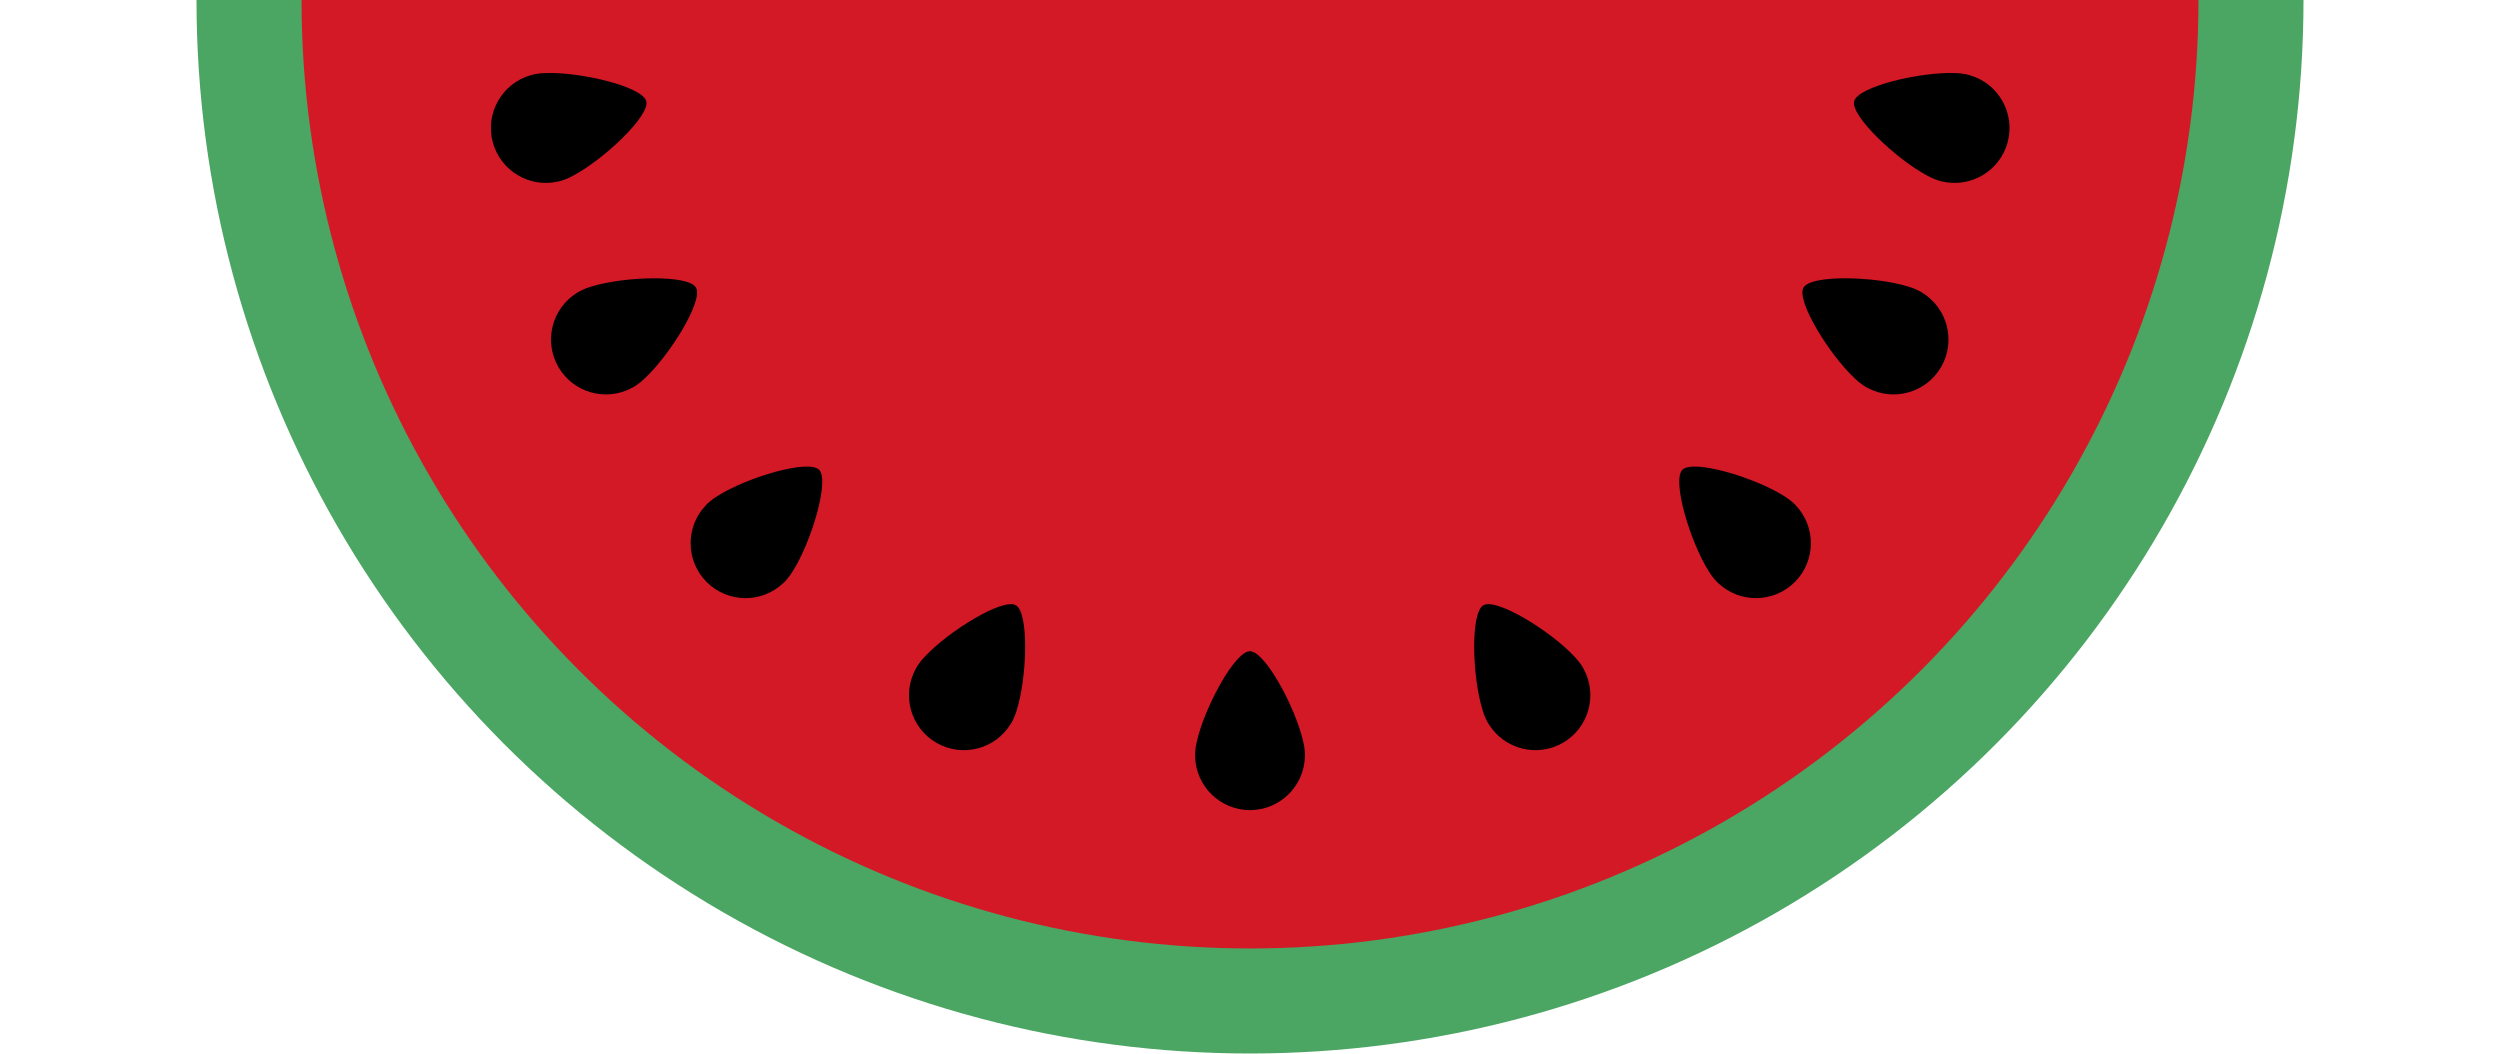
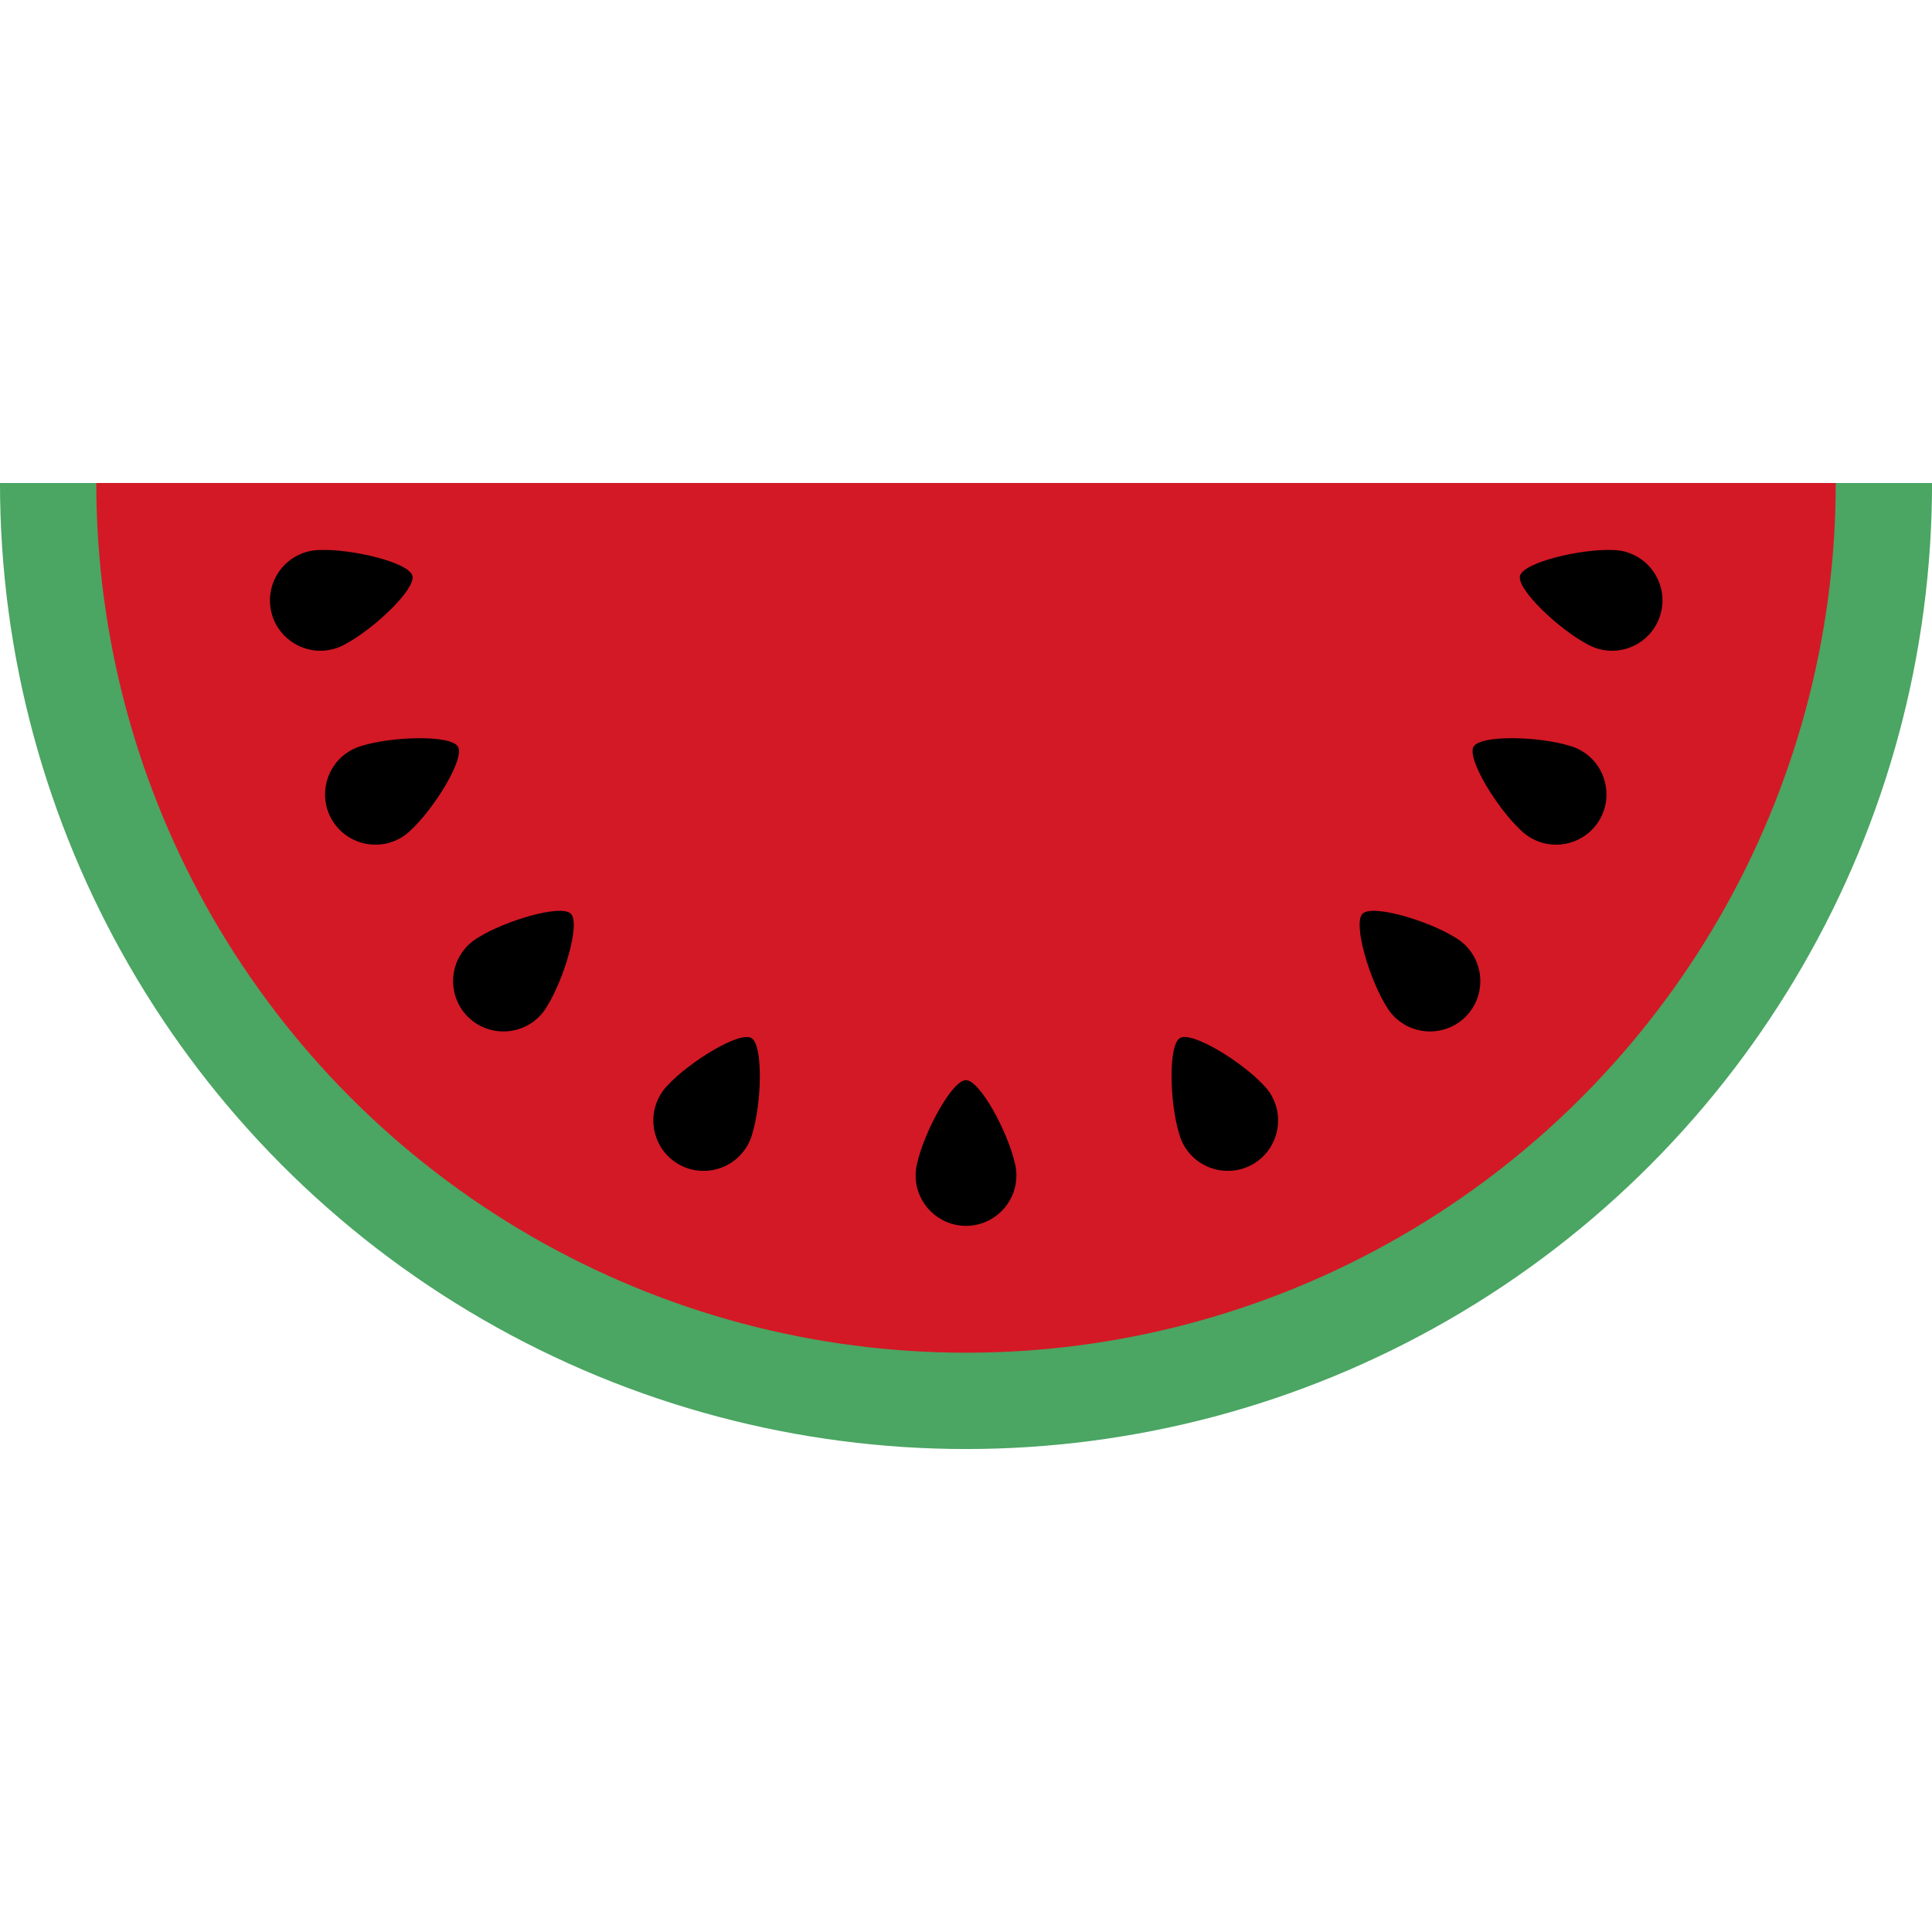
- <svg xmlns="http://www.w3.org/2000/svg" width="140mm" height="58.996mm" viewBox="0 0 140 58.996" version="1.1" id="svg5">
-   <defs id="defs2">
-     </defs>
-   <g id="layer1" transform="translate(-46.00433,-123.4131)">
-     <g id="g949" transform="translate(11.00433)">
+ <svg xmlns="http://www.w3.org/2000/svg" width="64" height="64" viewBox="0 0 16.933 16.933" version="1.1" id="svg5">
+   <defs id="defs2" />
+   <g id="layer1" transform="translate(-57.00867,-123.4131)">
+     <g id="g949" transform="matrix(0.1435134,0,0,0.1435134,50.40643,109.935)">
      <path style="fill:#4ba563;fill-opacity:1;stroke-width:3.969;stroke-linecap:round;stroke-linejoin:round" id="path846-4" d="m 163.996,123.413 a 58.996,58.996 0 0 1 -29.498,51.092 58.996,58.996 0 0 1 -58.996,0 58.996,58.996 0 0 1 -29.498,-51.092" />
      <path style="fill:#d31925;fill-opacity:1;stroke-width:3.969;stroke-linecap:round;stroke-linejoin:round" id="path846" d="m 158.114,123.413 a 53.114,53.114 0 0 1 -26.557,45.998 53.114,53.114 0 0 1 -53.114,0 53.114,53.114 0 0 1 -26.557,-45.998" />
      <g id="layer1-1" transform="translate(57.74409,-124.7041)" style="fill:#000000;fill-opacity:1">
        <path id="path5862" style="opacity:1;stroke-width:0.49;stroke-linecap:round;stroke-linejoin:round;paint-order:markers stroke fill" d="m 396.838,596.275 c -3.203,0.002 -9.606,11.895 -11.234,19.072 a 11.631,11.631 0 0 0 -0.357,2.213 c -0.019,0.248 -0.029,0.484 -0.027,0.707 a 11.631,11.631 0 0 0 0,0.008 11.631,11.631 0 0 0 0,0.004 c 3e-5,0.004 -4e-5,0.008 0,0.012 10e-4,0.125 0.006,0.245 0.014,0.361 a 11.631,11.631 0 0 0 11.619,11.254 11.631,11.631 0 0 0 11.619,-11.32 11.631,11.631 0 0 0 0,-0.002 c 1.8e-4,-0.003 -1.7e-4,-0.007 0,-0.01 a 11.631,11.631 0 0 0 0.012,-0.299 11.631,11.631 0 0 0 -0.002,-0.074 c -3.7e-4,-0.201 -0.009,-0.411 -0.025,-0.631 a 11.631,11.631 0 0 0 -0.365,-2.264 c -1.645,-7.177 -8.053,-19.032 -11.252,-19.029 z" transform="matrix(0.2645833,0,0,0.2645833,-57.74408,126.8208)" />
      </g>
      <g id="layer1-1-5" transform="rotate(-75,-8.287637,147.1562)" style="fill:#000000;fill-opacity:1">
        <path id="path5862-1" style="opacity:1;stroke-width:0.49;stroke-linecap:round;stroke-linejoin:round;paint-order:markers stroke fill" d="m 396.838,596.275 c -3.203,0.002 -9.606,11.895 -11.234,19.072 a 11.631,11.631 0 0 0 -0.357,2.213 c -0.019,0.248 -0.029,0.484 -0.027,0.707 a 11.631,11.631 0 0 0 0,0.008 11.631,11.631 0 0 0 0,0.004 c 3e-5,0.004 -4e-5,0.008 0,0.012 10e-4,0.125 0.006,0.245 0.014,0.361 a 11.631,11.631 0 0 0 11.619,11.254 11.631,11.631 0 0 0 11.619,-11.32 11.631,11.631 0 0 0 0,-0.002 c 1.8e-4,-0.003 -1.7e-4,-0.007 0,-0.01 a 11.631,11.631 0 0 0 0.012,-0.299 11.631,11.631 0 0 0 -0.002,-0.074 c -3.7e-4,-0.201 -0.009,-0.411 -0.025,-0.631 a 11.631,11.631 0 0 0 -0.365,-2.264 c -1.645,-7.177 -8.053,-19.032 -11.252,-19.029 z" transform="matrix(0.2645833,0,0,0.2645833,-57.74408,126.8208)" />
      </g>
      <g id="layer1-1-5-2" transform="matrix(-0.258819,-0.9659258,-0.9659258,0.258819,358.3095,101.0643)" style="fill:#000000;fill-opacity:1">
        <path id="path5862-1-3" style="opacity:1;stroke-width:0.49;stroke-linecap:round;stroke-linejoin:round;paint-order:markers stroke fill" d="m 396.838,596.275 c -3.203,0.002 -9.606,11.895 -11.234,19.072 a 11.631,11.631 0 0 0 -0.357,2.213 c -0.019,0.248 -0.029,0.484 -0.027,0.707 a 11.631,11.631 0 0 0 0,0.008 11.631,11.631 0 0 0 0,0.004 c 3e-5,0.004 -4e-5,0.008 0,0.012 10e-4,0.125 0.006,0.245 0.014,0.361 a 11.631,11.631 0 0 0 11.619,11.254 11.631,11.631 0 0 0 11.619,-11.32 11.631,11.631 0 0 0 0,-0.002 c 1.8e-4,-0.003 -1.7e-4,-0.007 0,-0.01 a 11.631,11.631 0 0 0 0.012,-0.299 11.631,11.631 0 0 0 -0.002,-0.074 c -3.7e-4,-0.201 -0.009,-0.411 -0.025,-0.631 a 11.631,11.631 0 0 0 -0.365,-2.264 c -1.645,-7.177 -8.053,-19.032 -11.252,-19.029 z" transform="matrix(0.2645833,0,0,0.2645833,-57.74408,126.8208)" />
      </g>
      <g id="layer1-1-5-8" transform="rotate(-60,-34.00796,135.1978)" style="fill:#000000;fill-opacity:1">
        <path id="path5862-1-4" style="opacity:1;stroke-width:0.49;stroke-linecap:round;stroke-linejoin:round;paint-order:markers stroke fill" d="m 396.838,596.275 c -3.203,0.002 -9.606,11.895 -11.234,19.072 a 11.631,11.631 0 0 0 -0.357,2.213 c -0.019,0.248 -0.029,0.484 -0.027,0.707 a 11.631,11.631 0 0 0 0,0.008 11.631,11.631 0 0 0 0,0.004 c 3e-5,0.004 -4e-5,0.008 0,0.012 10e-4,0.125 0.006,0.245 0.014,0.361 a 11.631,11.631 0 0 0 11.619,11.254 11.631,11.631 0 0 0 11.619,-11.32 11.631,11.631 0 0 0 0,-0.002 c 1.8e-4,-0.003 -1.7e-4,-0.007 0,-0.01 a 11.631,11.631 0 0 0 0.012,-0.299 11.631,11.631 0 0 0 -0.002,-0.074 c -3.7e-4,-0.201 -0.009,-0.411 -0.025,-0.631 a 11.631,11.631 0 0 0 -0.365,-2.264 c -1.645,-7.177 -8.053,-19.032 -11.252,-19.029 z" transform="matrix(0.2645833,0,0,0.2645833,-57.74408,126.8208)" />
      </g>
      <g id="layer1-1-5-8-9" transform="matrix(-0.5,-0.8660254,-0.8660254,0.5,344.0596,38.1474)" style="fill:#000000;fill-opacity:1">
        <path id="path5862-1-4-8" style="opacity:1;stroke-width:0.49;stroke-linecap:round;stroke-linejoin:round;paint-order:markers stroke fill" d="m 396.838,596.275 c -3.203,0.002 -9.606,11.895 -11.234,19.072 a 11.631,11.631 0 0 0 -0.357,2.213 c -0.019,0.248 -0.029,0.484 -0.027,0.707 a 11.631,11.631 0 0 0 0,0.008 11.631,11.631 0 0 0 0,0.004 c 3e-5,0.004 -4e-5,0.008 0,0.012 10e-4,0.125 0.006,0.245 0.014,0.361 a 11.631,11.631 0 0 0 11.619,11.254 11.631,11.631 0 0 0 11.619,-11.32 11.631,11.631 0 0 0 0,-0.002 c 1.8e-4,-0.003 -1.7e-4,-0.007 0,-0.01 a 11.631,11.631 0 0 0 0.012,-0.299 11.631,11.631 0 0 0 -0.002,-0.074 c -3.7e-4,-0.201 -0.009,-0.411 -0.025,-0.631 a 11.631,11.631 0 0 0 -0.365,-2.264 c -1.645,-7.177 -8.053,-19.032 -11.252,-19.029 z" transform="matrix(0.2645833,0,0,0.2645833,-57.74408,126.8208)" />
      </g>
      <g id="layer1-1-5-8-2" transform="rotate(-45,-74.56454,118.2145)" style="fill:#000000;fill-opacity:1">
        <path id="path5862-1-4-6" style="opacity:1;stroke-width:0.49;stroke-linecap:round;stroke-linejoin:round;paint-order:markers stroke fill" d="m 396.838,596.275 c -3.203,0.002 -9.606,11.895 -11.234,19.072 a 11.631,11.631 0 0 0 -0.357,2.213 c -0.019,0.248 -0.029,0.484 -0.027,0.707 a 11.631,11.631 0 0 0 0,0.008 11.631,11.631 0 0 0 0,0.004 c 3e-5,0.004 -4e-5,0.008 0,0.012 10e-4,0.125 0.006,0.245 0.014,0.361 a 11.631,11.631 0 0 0 11.619,11.254 11.631,11.631 0 0 0 11.619,-11.32 11.631,11.631 0 0 0 0,-0.002 c 1.8e-4,-0.003 -1.7e-4,-0.007 0,-0.01 a 11.631,11.631 0 0 0 0.012,-0.299 11.631,11.631 0 0 0 -0.002,-0.074 c -3.7e-4,-0.201 -0.009,-0.411 -0.025,-0.631 a 11.631,11.631 0 0 0 -0.365,-2.264 c -1.645,-7.177 -8.053,-19.032 -11.252,-19.029 z" transform="matrix(0.2645833,0,0,0.2645833,-57.74408,126.8208)" />
      </g>
      <g id="layer1-1-5-8-2-0" transform="matrix(-0.7071068,-0.7071068,-0.7071068,0.7071068,315.5143,-18.10049)" style="fill:#000000;fill-opacity:1">
        <path id="path5862-1-4-6-7" style="opacity:1;stroke-width:0.49;stroke-linecap:round;stroke-linejoin:round;paint-order:markers stroke fill" d="m 396.838,596.275 c -3.203,0.002 -9.606,11.895 -11.234,19.072 a 11.631,11.631 0 0 0 -0.357,2.213 c -0.019,0.248 -0.029,0.484 -0.027,0.707 a 11.631,11.631 0 0 0 0,0.008 11.631,11.631 0 0 0 0,0.004 c 3e-5,0.004 -4e-5,0.008 0,0.012 10e-4,0.125 0.006,0.245 0.014,0.361 a 11.631,11.631 0 0 0 11.619,11.254 11.631,11.631 0 0 0 11.619,-11.32 11.631,11.631 0 0 0 0,-0.002 c 1.8e-4,-0.003 -1.7e-4,-0.007 0,-0.01 a 11.631,11.631 0 0 0 0.012,-0.299 11.631,11.631 0 0 0 -0.002,-0.074 c -3.7e-4,-0.201 -0.009,-0.411 -0.025,-0.631 a 11.631,11.631 0 0 0 -0.365,-2.264 c -1.645,-7.177 -8.053,-19.032 -11.252,-19.029 z" transform="matrix(0.2645833,0,0,0.2645833,-57.74408,126.8208)" />
      </g>
      <g id="layer1-1-5-8-2-3" transform="rotate(-30,-154.8438,88.79897)" style="fill:#000000;fill-opacity:1">
        <path id="path5862-1-4-6-5" style="opacity:1;stroke-width:0.49;stroke-linecap:round;stroke-linejoin:round;paint-order:markers stroke fill" d="m 396.838,596.275 c -3.203,0.002 -9.606,11.895 -11.234,19.072 a 11.631,11.631 0 0 0 -0.357,2.213 c -0.019,0.248 -0.029,0.484 -0.027,0.707 a 11.631,11.631 0 0 0 0,0.008 11.631,11.631 0 0 0 0,0.004 c 3e-5,0.004 -4e-5,0.008 0,0.012 10e-4,0.125 0.006,0.245 0.014,0.361 a 11.631,11.631 0 0 0 11.619,11.254 11.631,11.631 0 0 0 11.619,-11.32 11.631,11.631 0 0 0 0,-0.002 c 1.8e-4,-0.003 -1.7e-4,-0.007 0,-0.01 a 11.631,11.631 0 0 0 0.012,-0.299 11.631,11.631 0 0 0 -0.002,-0.074 c -3.7e-4,-0.201 -0.009,-0.411 -0.025,-0.631 a 11.631,11.631 0 0 0 -0.365,-2.264 c -1.645,-7.177 -8.053,-19.032 -11.252,-19.029 z" transform="matrix(0.2645833,0,0,0.2645833,-57.74408,126.8208)" />
      </g>
      <g id="layer1-1-5-8-2-3-0" transform="matrix(-0.8660254,-0.5,-0.5,0.8660254,275.1068,-65.52463)" style="fill:#000000;fill-opacity:1">
        <path id="path5862-1-4-6-5-3" style="opacity:1;stroke-width:0.49;stroke-linecap:round;stroke-linejoin:round;paint-order:markers stroke fill" d="m 396.838,596.275 c -3.203,0.002 -9.606,11.895 -11.234,19.072 a 11.631,11.631 0 0 0 -0.357,2.213 c -0.019,0.248 -0.029,0.484 -0.027,0.707 a 11.631,11.631 0 0 0 0,0.008 11.631,11.631 0 0 0 0,0.004 c 3e-5,0.004 -4e-5,0.008 0,0.012 10e-4,0.125 0.006,0.245 0.014,0.361 a 11.631,11.631 0 0 0 11.619,11.254 11.631,11.631 0 0 0 11.619,-11.32 11.631,11.631 0 0 0 0,-0.002 c 1.8e-4,-0.003 -1.7e-4,-0.007 0,-0.01 a 11.631,11.631 0 0 0 0.012,-0.299 11.631,11.631 0 0 0 -0.002,-0.074 c -3.7e-4,-0.201 -0.009,-0.411 -0.025,-0.631 a 11.631,11.631 0 0 0 -0.365,-2.264 c -1.645,-7.177 -8.053,-19.032 -11.252,-19.029 z" transform="matrix(0.2645833,0,0,0.2645833,-57.74408,126.8208)" />
      </g>
    </g>
  </g>
</svg>
